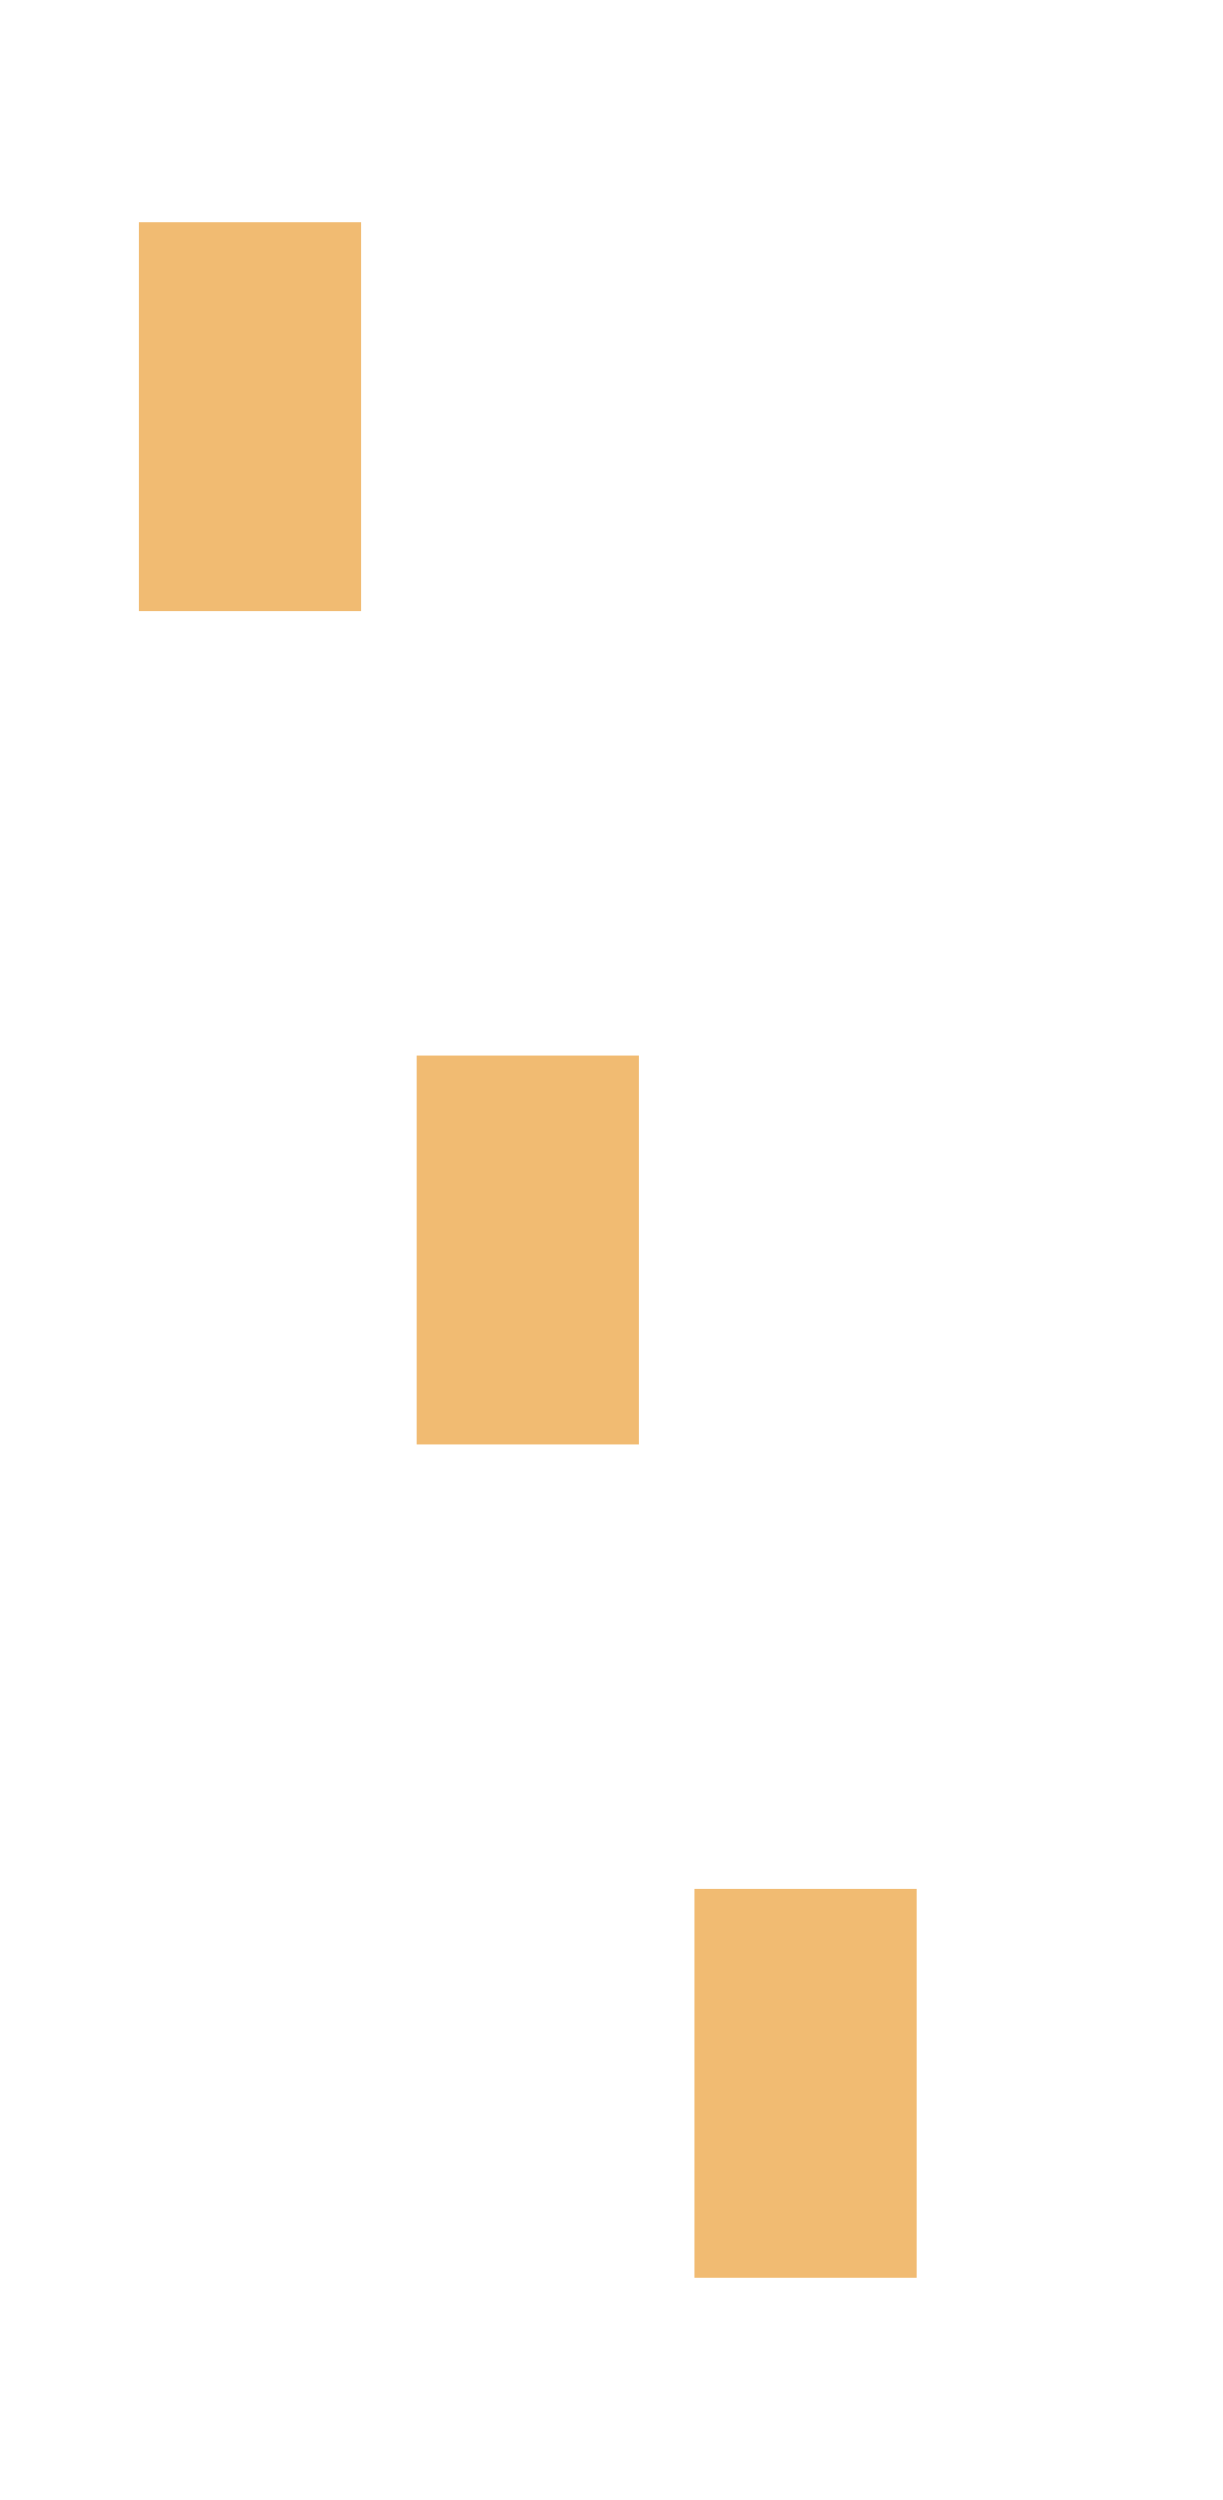
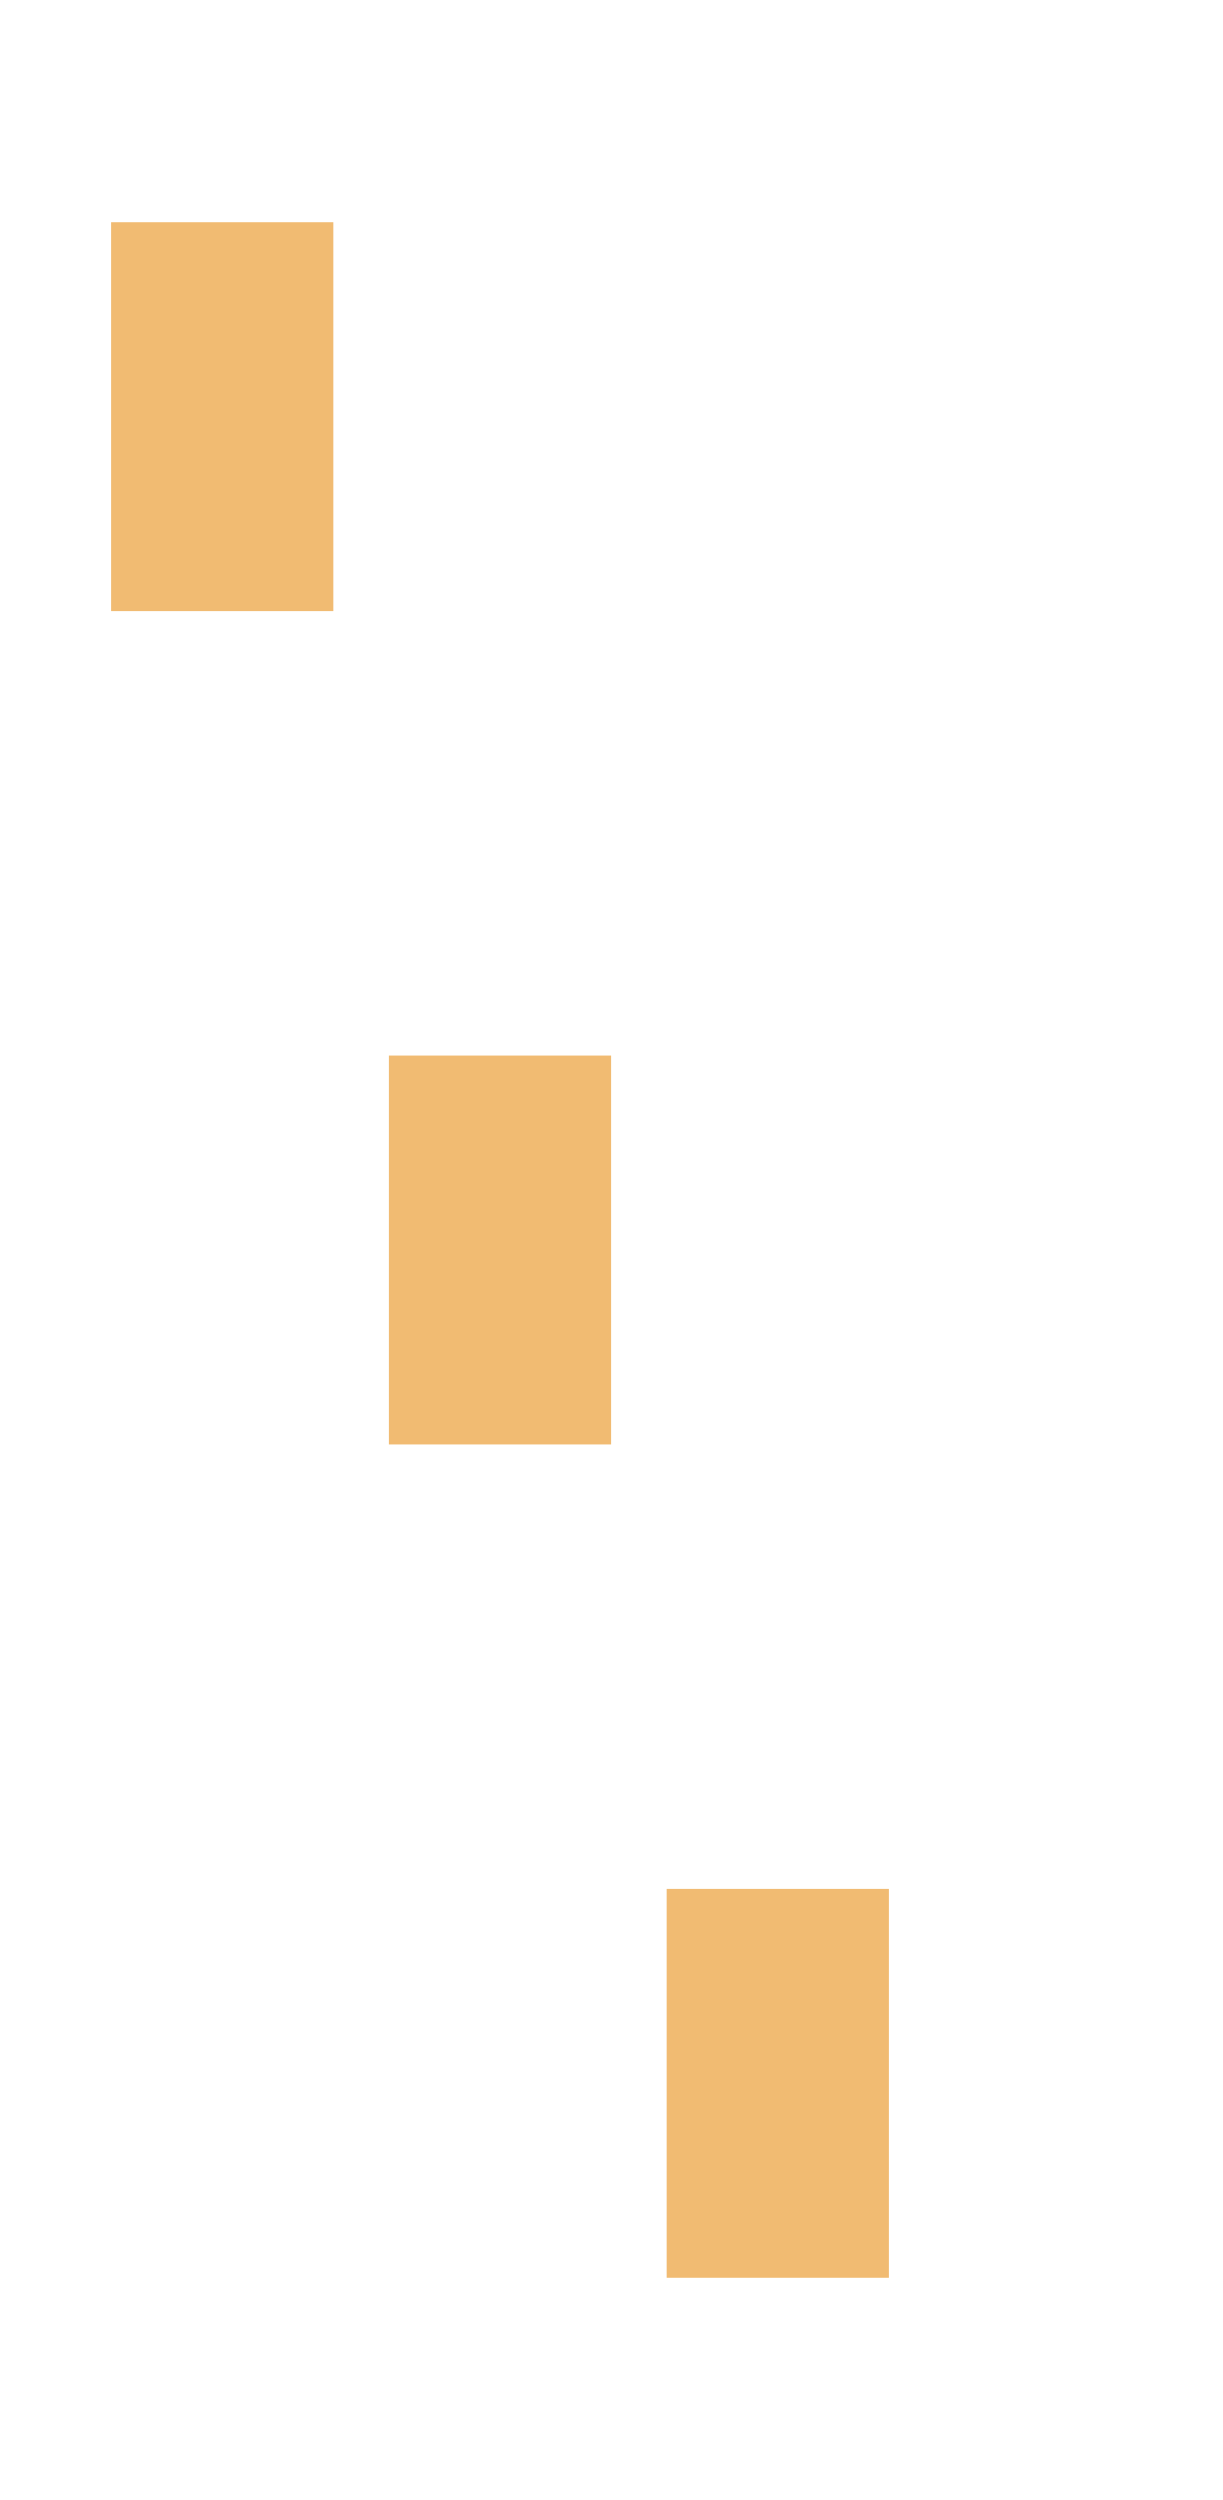
<svg xmlns="http://www.w3.org/2000/svg" width="22" height="45" viewBox="0 0 22 45" fill="none">
-   <path d="M6.5 4H2.5V11H6.5V4Z" fill="#F1BB72" />
-   <path d="M11.5 19H7.5V26H11.5V19Z" fill="#F1BB72" />
-   <path d="M16.5 34H12.5V41H16.5V34Z" fill="#F1BB72" />
+   <path d="M6 4H2V11H6V4Z" fill="#F1BB72" />
+   <path d="M11 19H7V26H11V19Z" fill="#F1BB72" />
+   <path d="M16 34H12V41H16V34Z" fill="#F1BB72" />
</svg>
